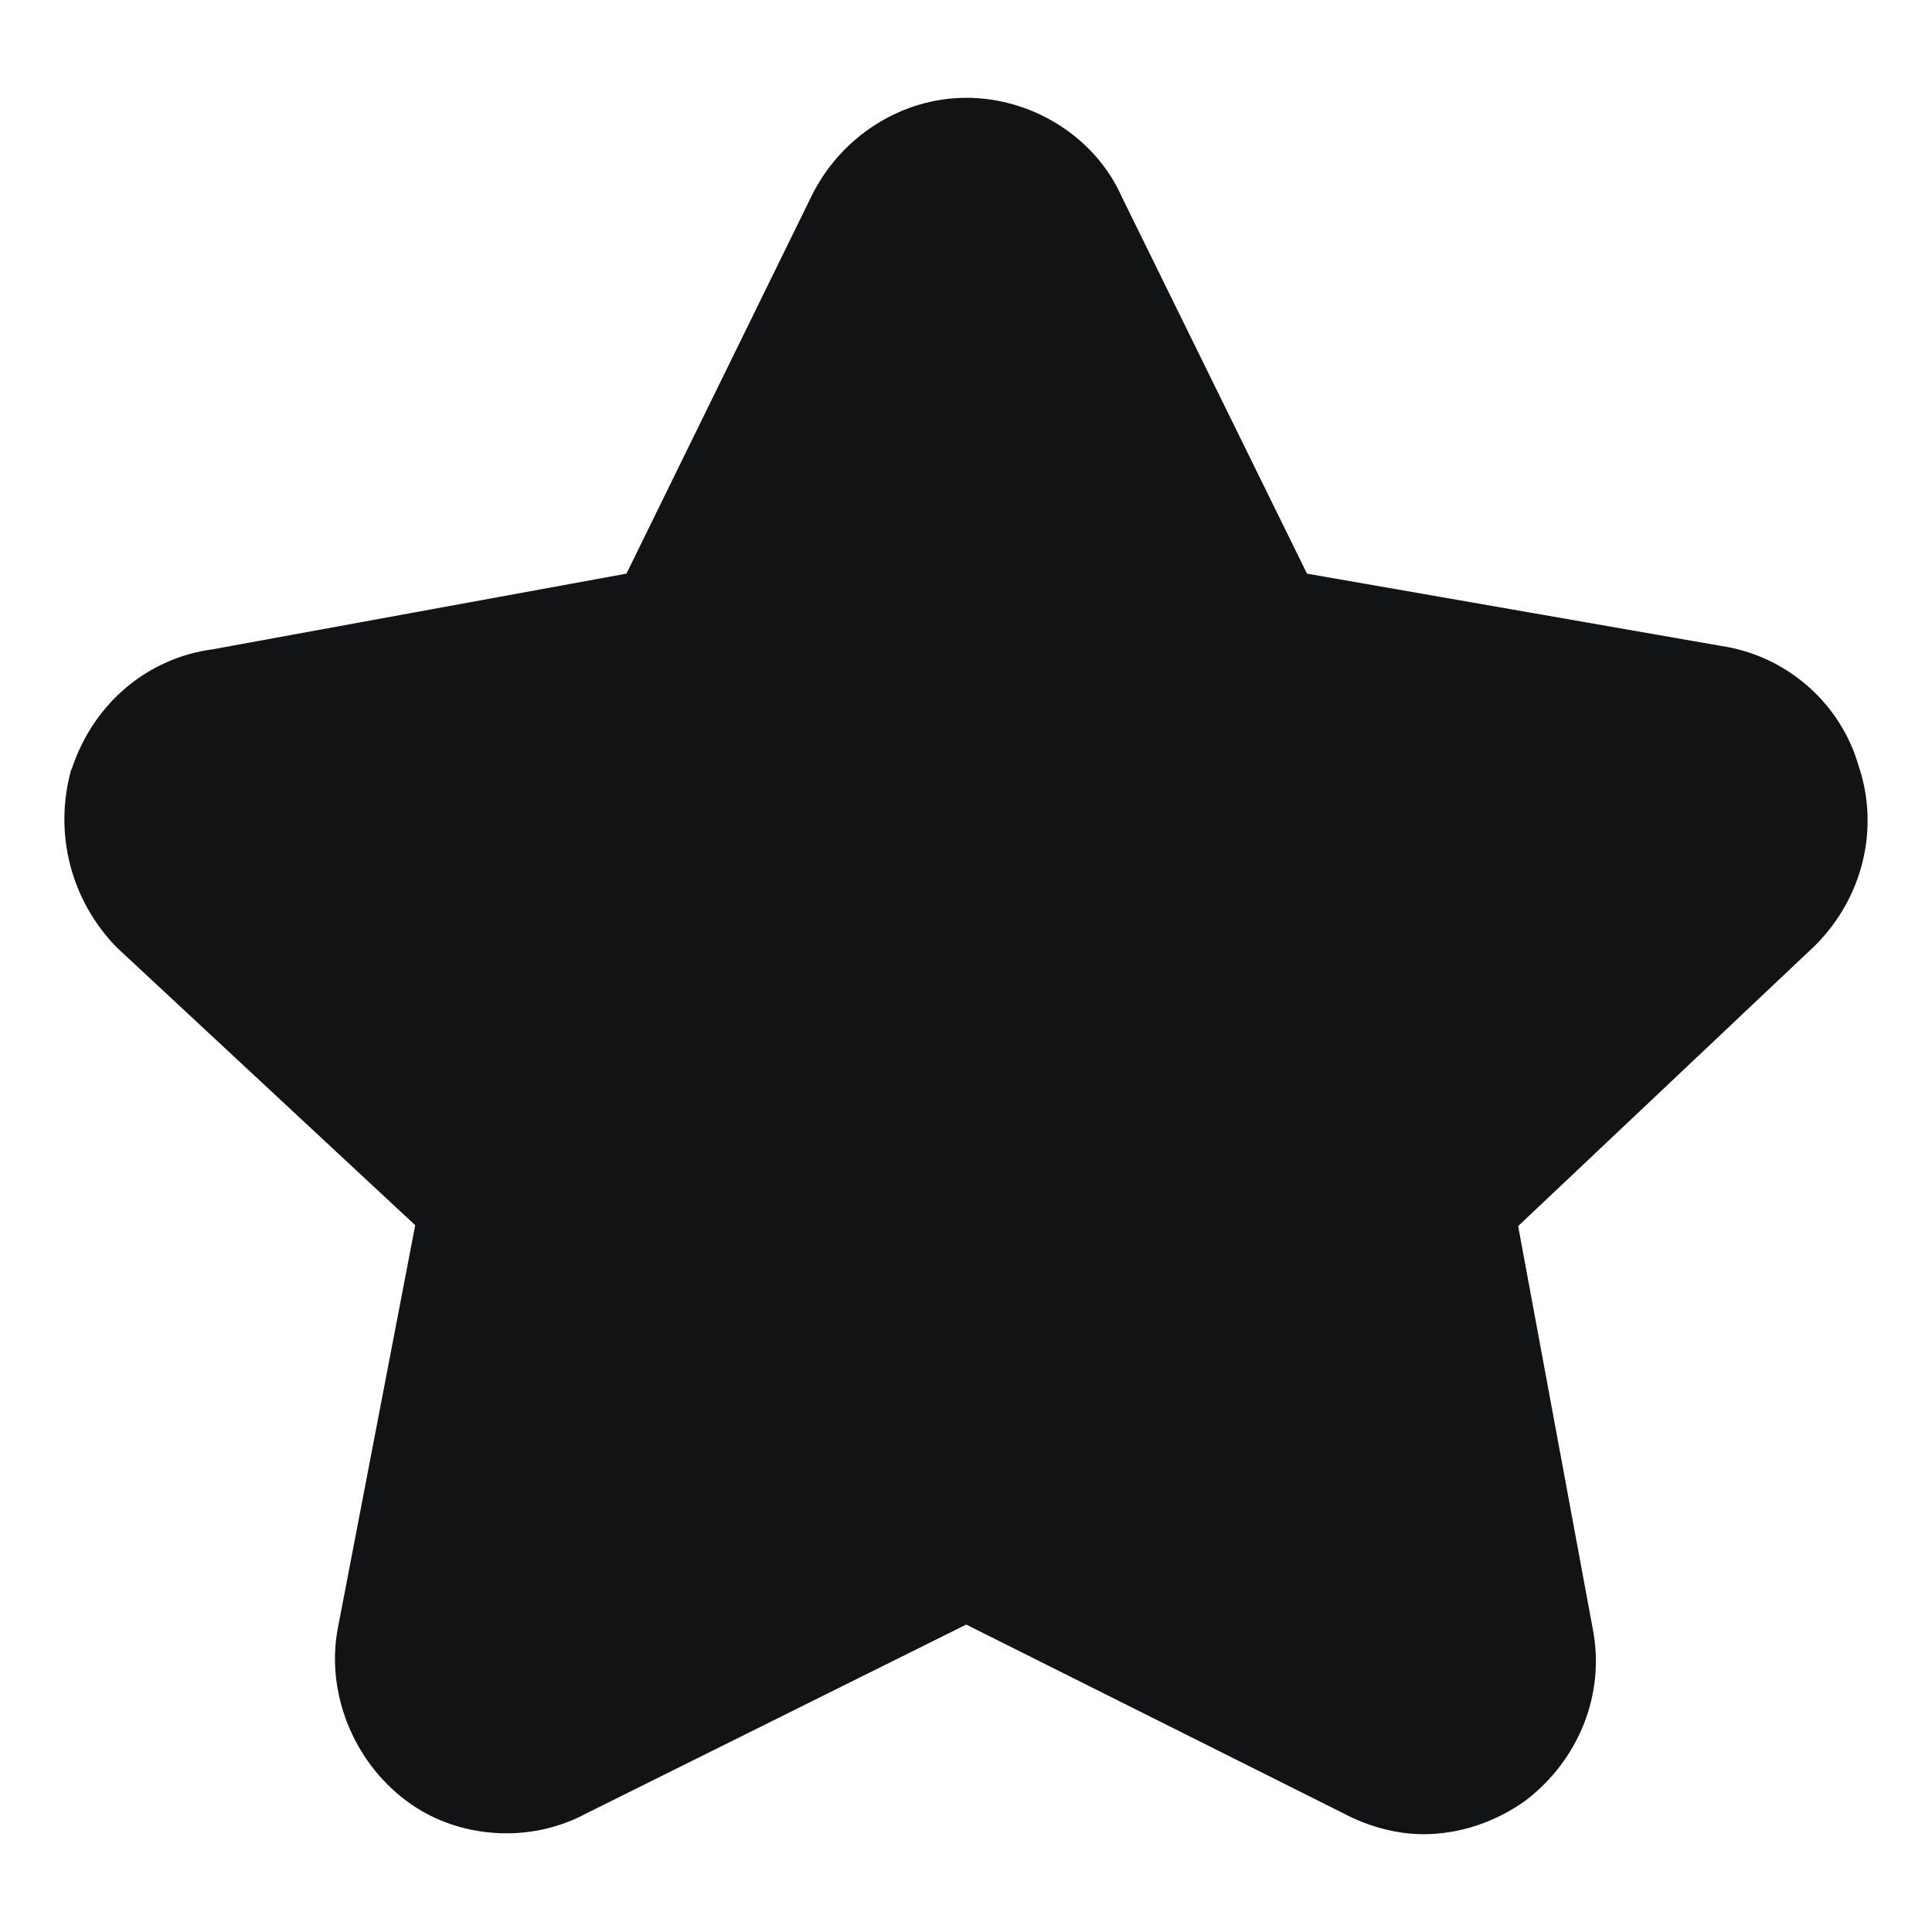
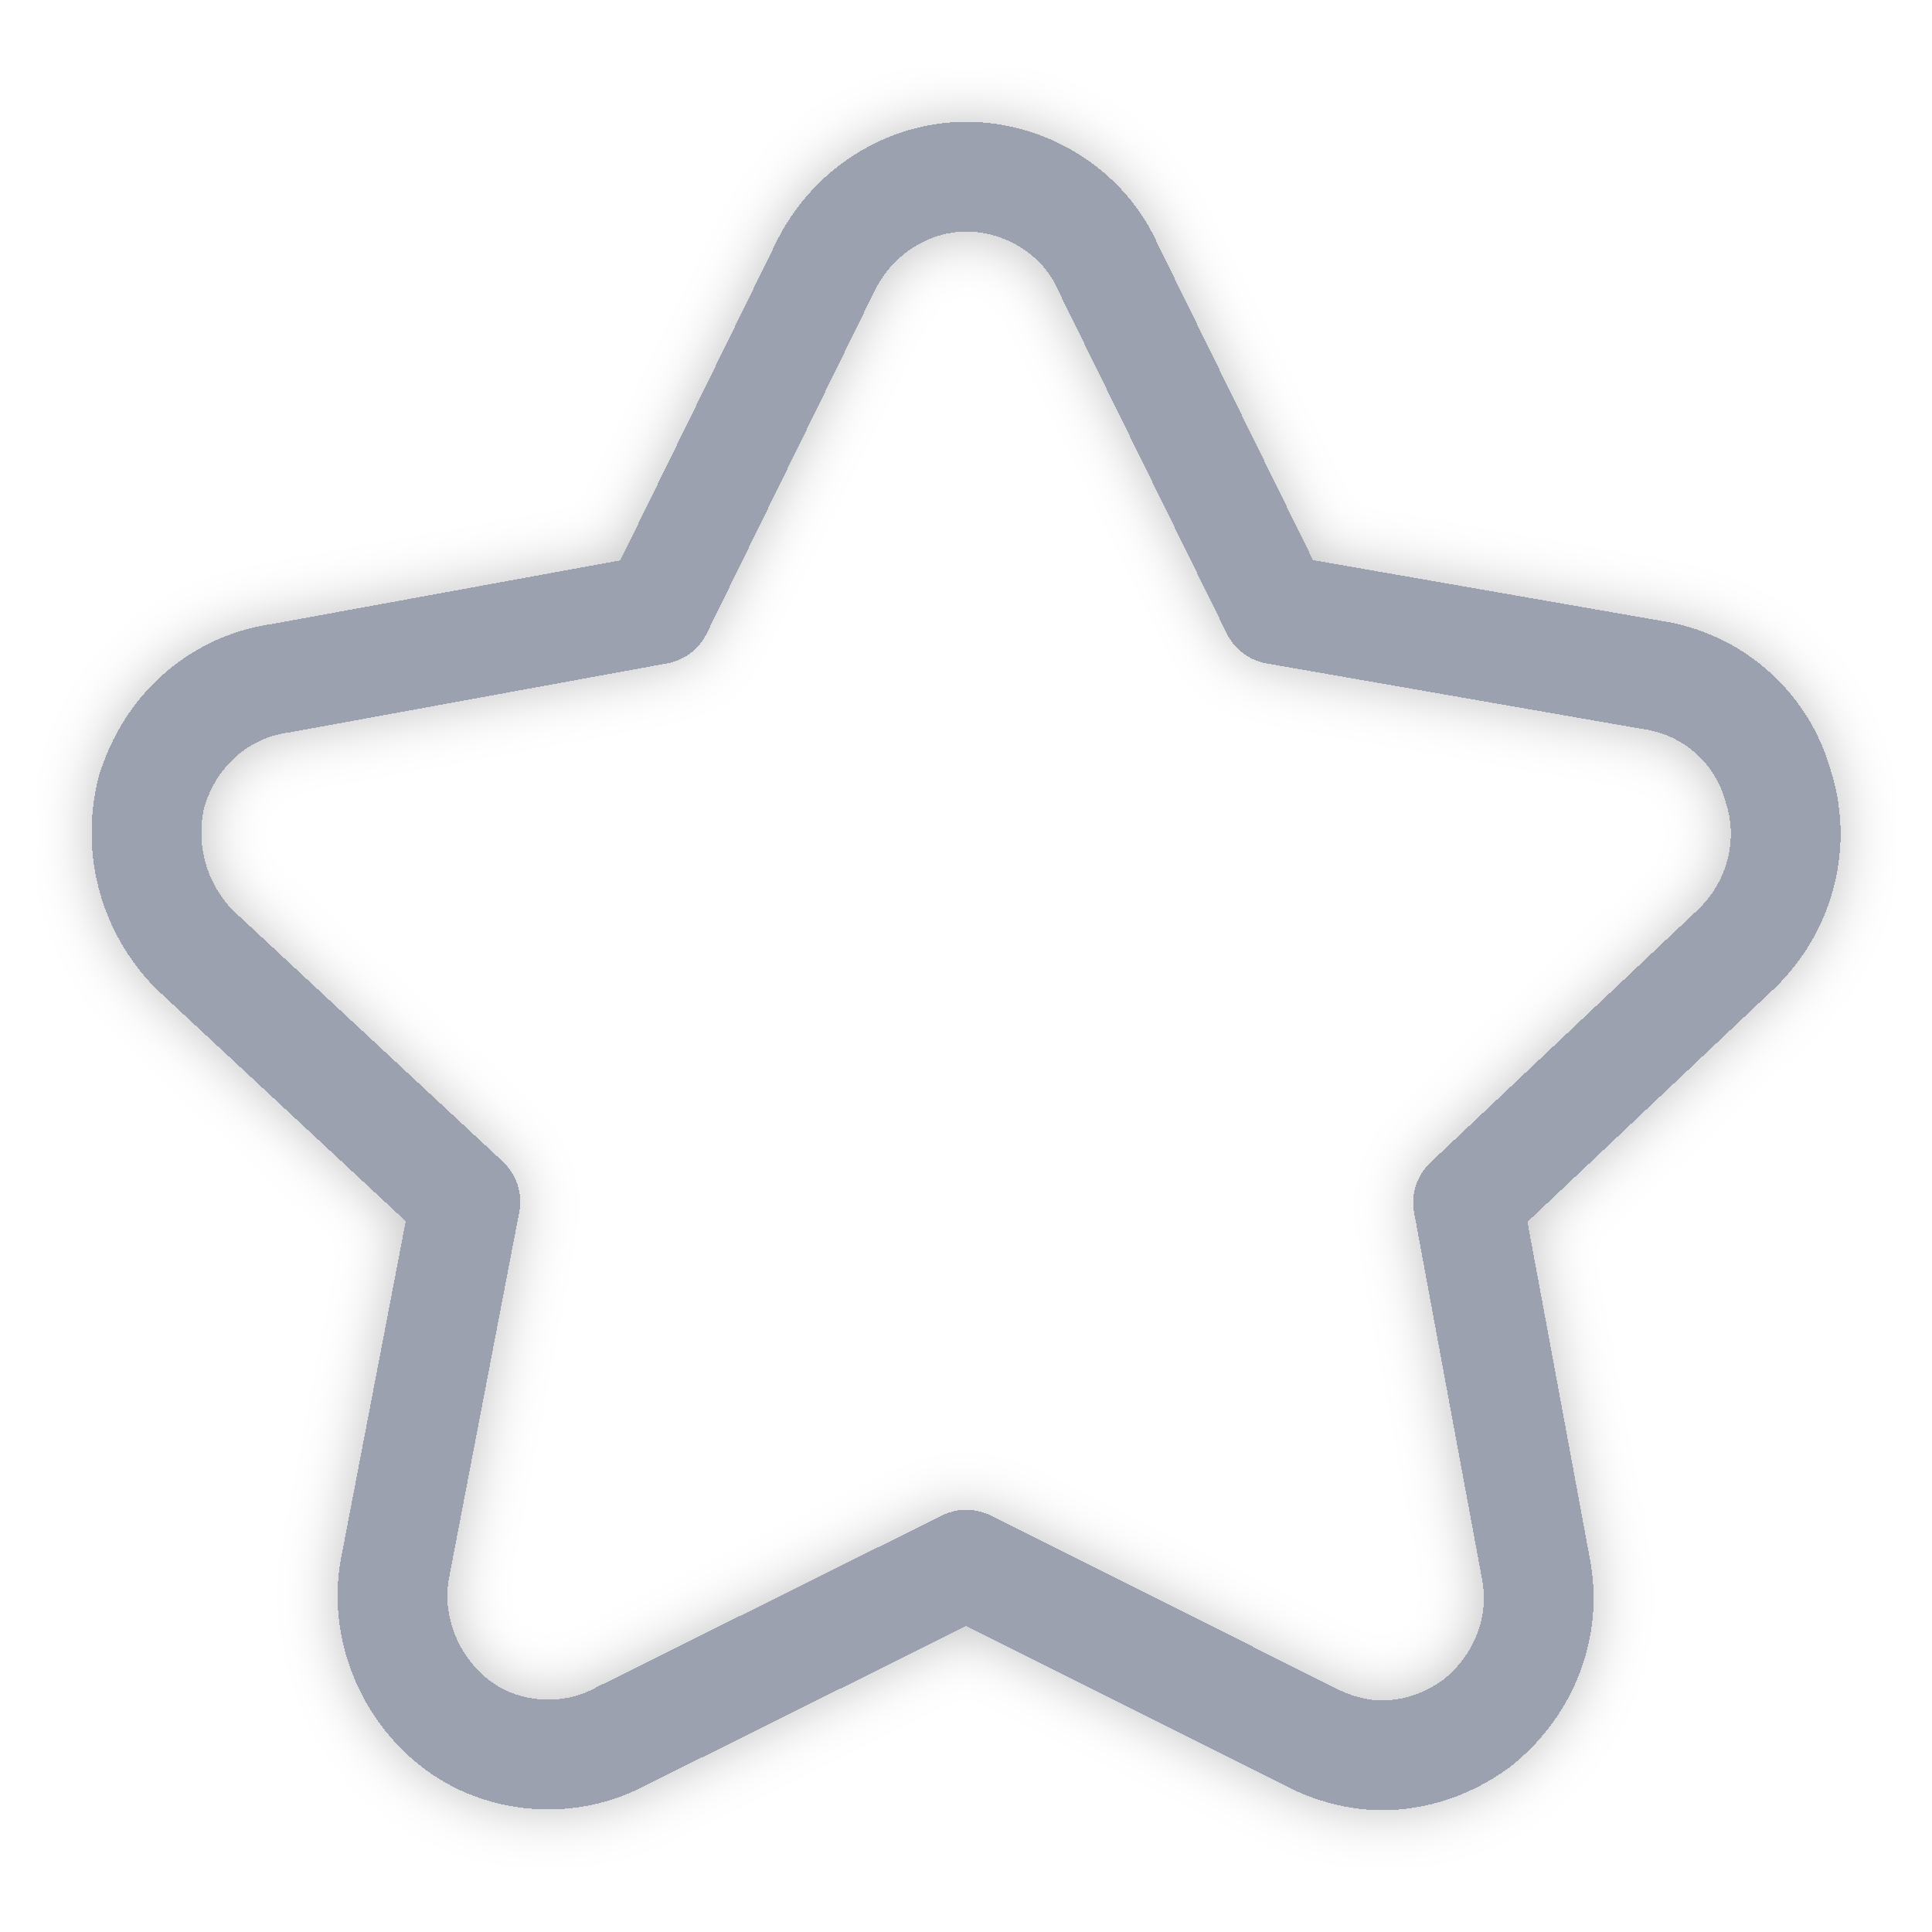
- <svg xmlns="http://www.w3.org/2000/svg" width="24" height="24" viewBox="0 0 24 24" fill="none">
-   <path d="M17.682 22.785C17.369 22.785 17.013 22.699 16.689 22.526L12.003 20.181L7.285 22.526C6.983 22.688 6.648 22.774 6.292 22.774C5.838 22.774 5.395 22.634 5.039 22.364C4.38 21.867 4.046 21.013 4.197 20.224L5.158 15.22L1.454 11.773C0.882 11.19 0.666 10.357 0.882 9.569L0.893 9.547C1.163 8.736 1.832 8.174 2.642 8.066L7.782 7.126L10.081 2.436C10.448 1.69 11.204 1.215 12.003 1.215C12.835 1.215 13.612 1.712 13.936 2.447L16.236 7.126L21.375 8.023C22.185 8.142 22.865 8.726 23.092 9.525C23.351 10.303 23.135 11.157 22.552 11.741L22.541 11.752L18.859 15.231L19.788 20.246C19.939 21.045 19.615 21.856 18.956 22.364C18.579 22.634 18.136 22.785 17.682 22.785Z" fill="#121314" />
+ <svg xmlns="http://www.w3.org/2000/svg" width="22" height="22" viewBox="0 0 22 22" fill="none">
+   <g filter="url(#filter0_d_440_19889)">
+     <path d="M15.737 19.988C15.476 19.988 15.179 19.916 14.909 19.772L11.004 17.817L7.072 19.772C6.82 19.907 6.541 19.979 6.244 19.979C5.866 19.979 5.497 19.862 5.201 19.637C4.652 19.222 4.373 18.511 4.499 17.853L5.299 13.684L2.213 10.811C1.736 10.325 1.557 9.631 1.736 8.974L1.745 8.956C1.97 8.28 2.528 7.812 3.203 7.722L7.486 6.939L9.402 3.03C9.708 2.409 10.338 2.012 11.004 2.012C11.697 2.012 12.345 2.427 12.614 3.039L14.531 6.939L18.814 7.686C19.489 7.785 20.055 8.271 20.244 8.938C20.46 9.586 20.28 10.298 19.794 10.784L19.785 10.793L16.717 13.693L17.491 17.871C17.617 18.538 17.347 19.213 16.798 19.637C16.483 19.862 16.114 19.988 15.737 19.988Z" stroke="#9CA1AF" stroke-width="1.25" stroke-linecap="round" stroke-linejoin="round" shape-rendering="crispEdges" />
+   </g>
+   <defs>
+     <filter id="filter0_d_440_19889" x="0.418" y="0.762" width="21.166" height="20.475" filterUnits="userSpaceOnUse" color-interpolation-filters="sRGB">
+       <feFlood flood-opacity="0" result="BackgroundImageFix" />
+       <feColorMatrix in="SourceAlpha" type="matrix" values="0 0 0 0 0 0 0 0 0 0 0 0 0 0 0 0 0 0 127 0" result="hardAlpha" />
+       <feOffset />
+       <feGaussianBlur stdDeviation="0.312" />
+       <feComposite in2="hardAlpha" operator="out" />
+       <feColorMatrix type="matrix" values="0 0 0 0 0 0 0 0 0 0 0 0 0 0 0 0 0 0 0.25 0" />
+       <feBlend mode="normal" in2="BackgroundImageFix" result="effect1_dropShadow_440_19889" />
+       <feBlend mode="normal" in="SourceGraphic" in2="effect1_dropShadow_440_19889" result="shape" />
+     </filter>
+   </defs>
</svg>
